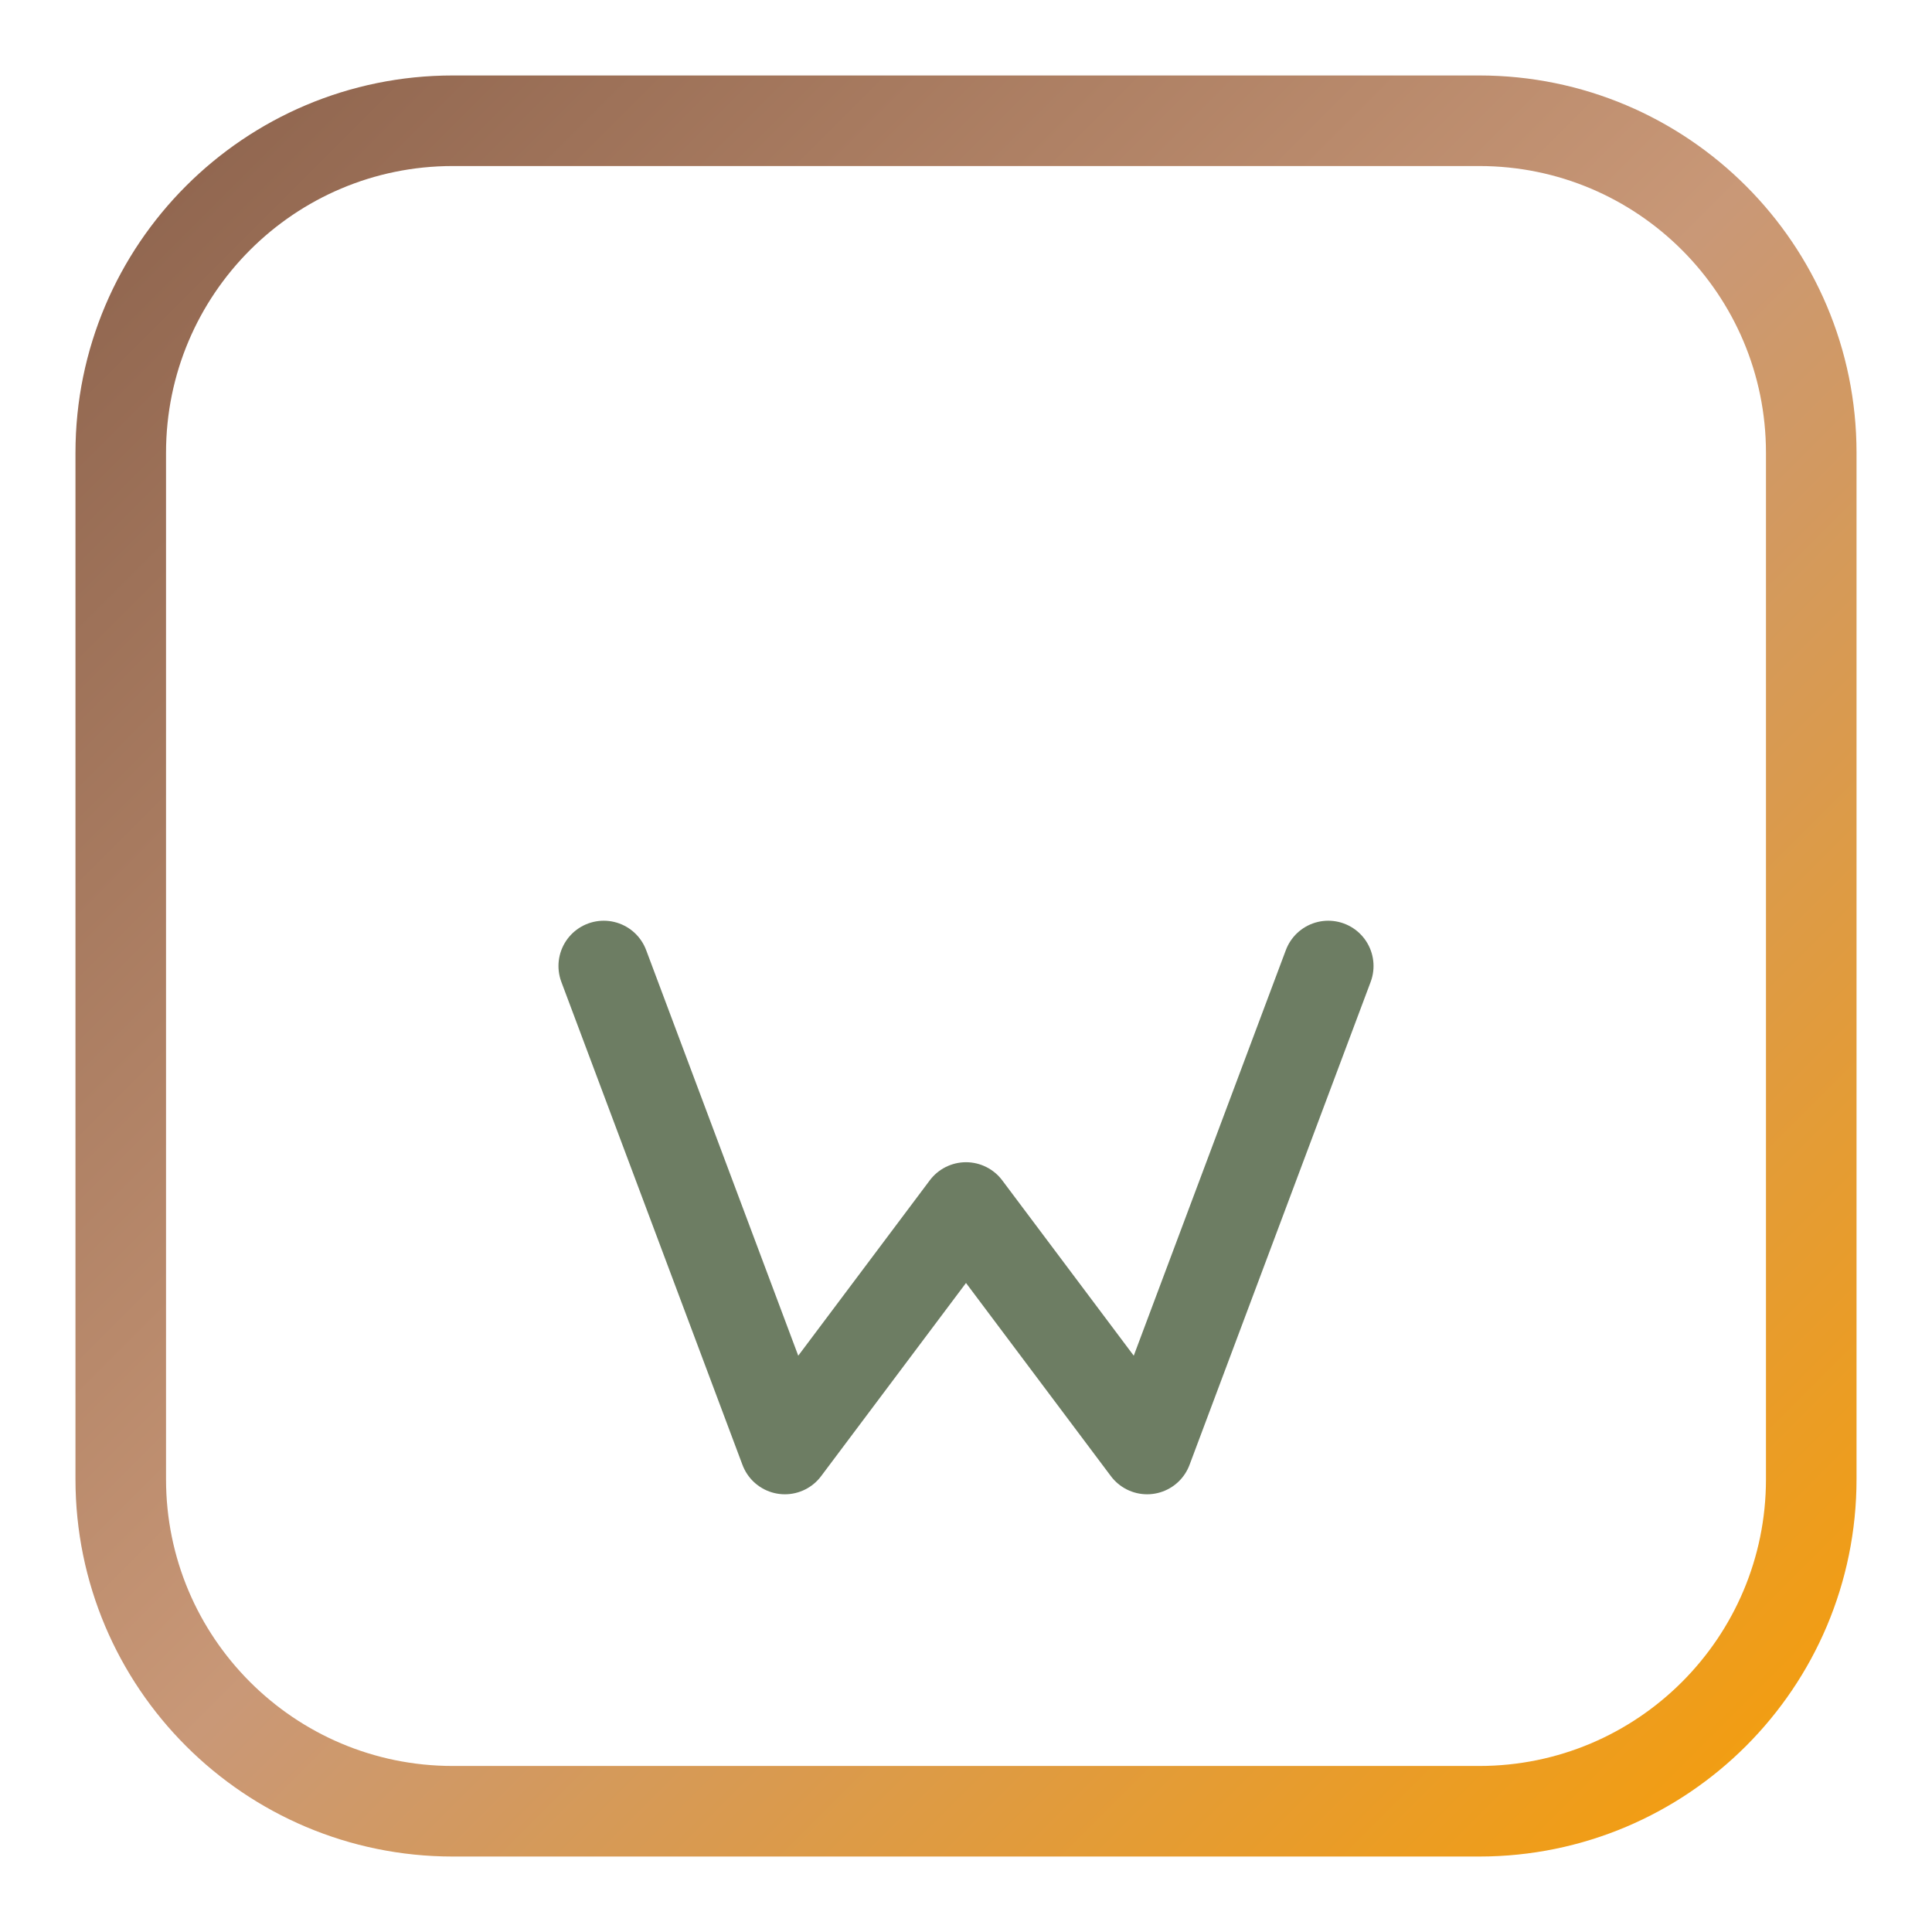
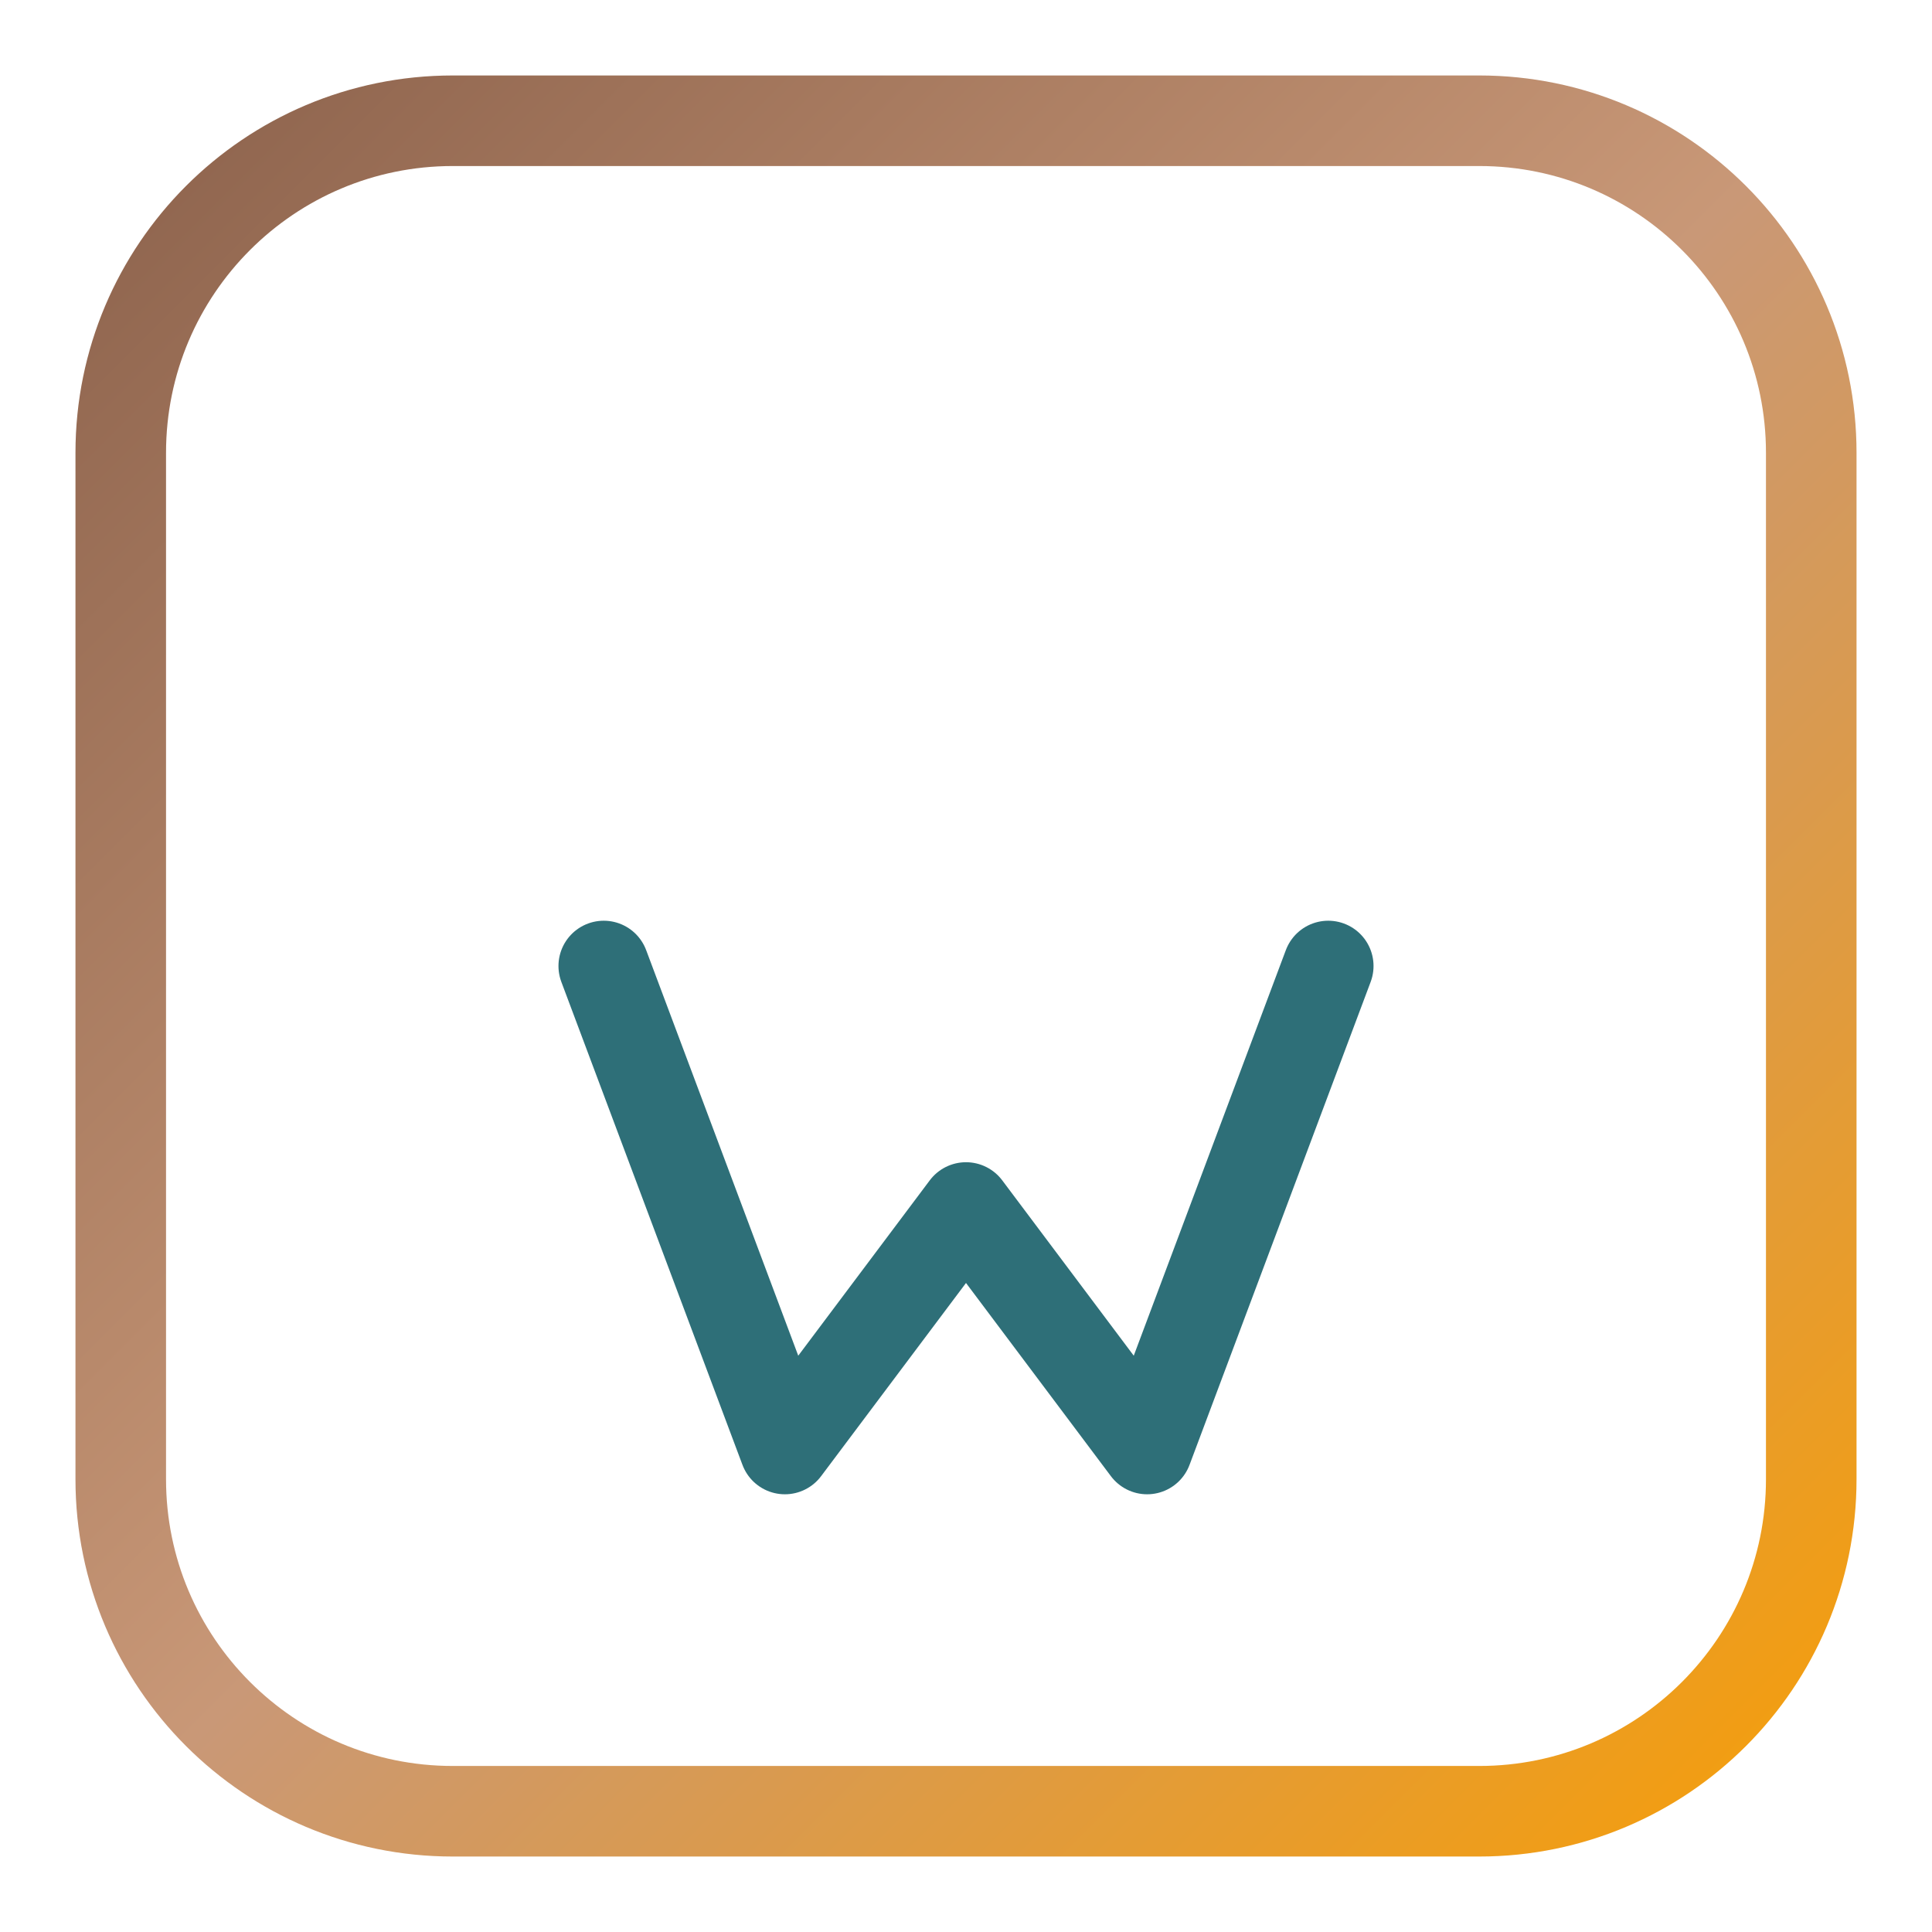
<svg xmlns="http://www.w3.org/2000/svg" viewBox="0 0 512 512" width="100%" height="100%">
  <defs>
    <linearGradient id="minGrad" x1="0%" y1="0%" x2="100%" y2="100%">
      <stop offset="0%" stop-color="#8D634D" />
      <stop offset="50%" stop-color="#C99877" />
      <stop offset="100%" stop-color="#F59E0B" />
    </linearGradient>
  </defs>
  <rect x="32" y="32" width="448" height="448" rx="88" fill="none" stroke="url(#minGrad)" stroke-width="24" />
  <path d="M 128 168 L 384 168" fill="none" stroke="url(#minGrad)" stroke-width="28" stroke-linecap="round" />
  <path d="M 256 168 L 256 300" fill="none" stroke="url(#minGrad)" stroke-width="28" stroke-linecap="round" />
-   <path d="M 160 256 L 208 384 L 256 320 L 304 384 L 352 256" fill="none" stroke="#6D7D63" stroke-width="24" stroke-linecap="round" stroke-linejoin="round" />
+   <path d="M 160 256 L 208 384 L 256 320 L 304 384 L 352 256" fill="none" stroke="#2E6F78" stroke-width="24" stroke-linecap="round" stroke-linejoin="round" />
</svg>
